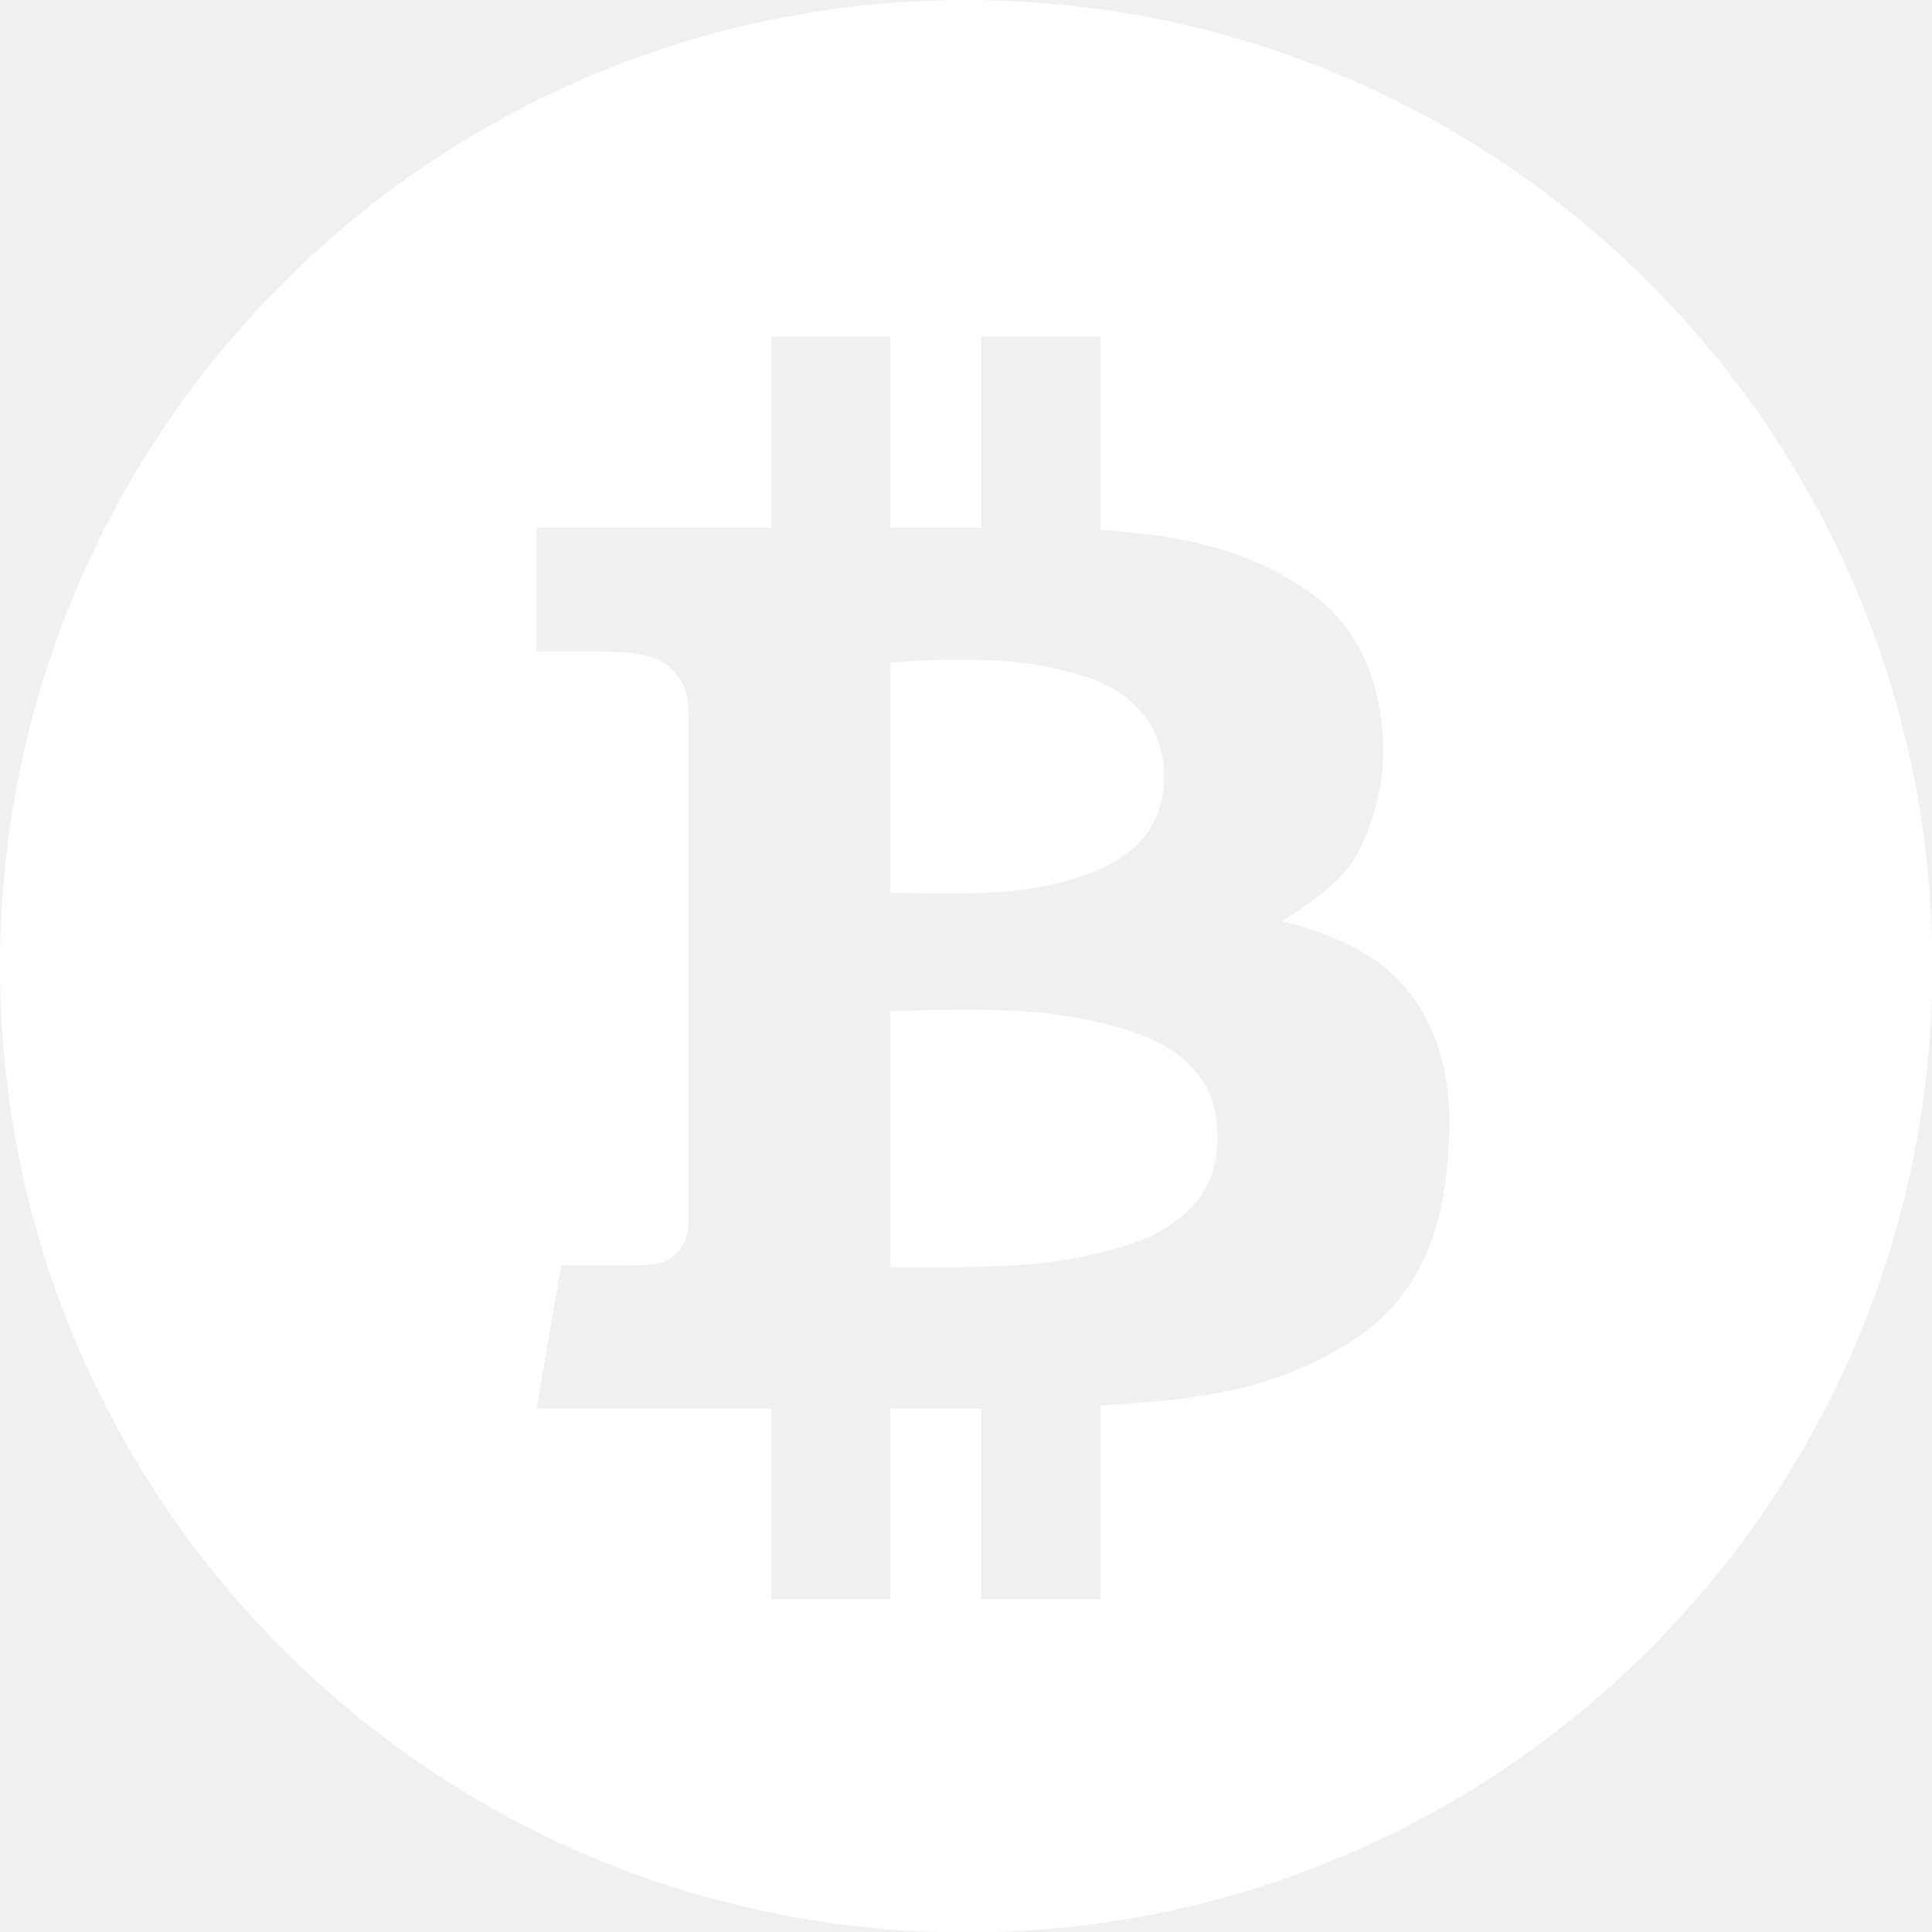
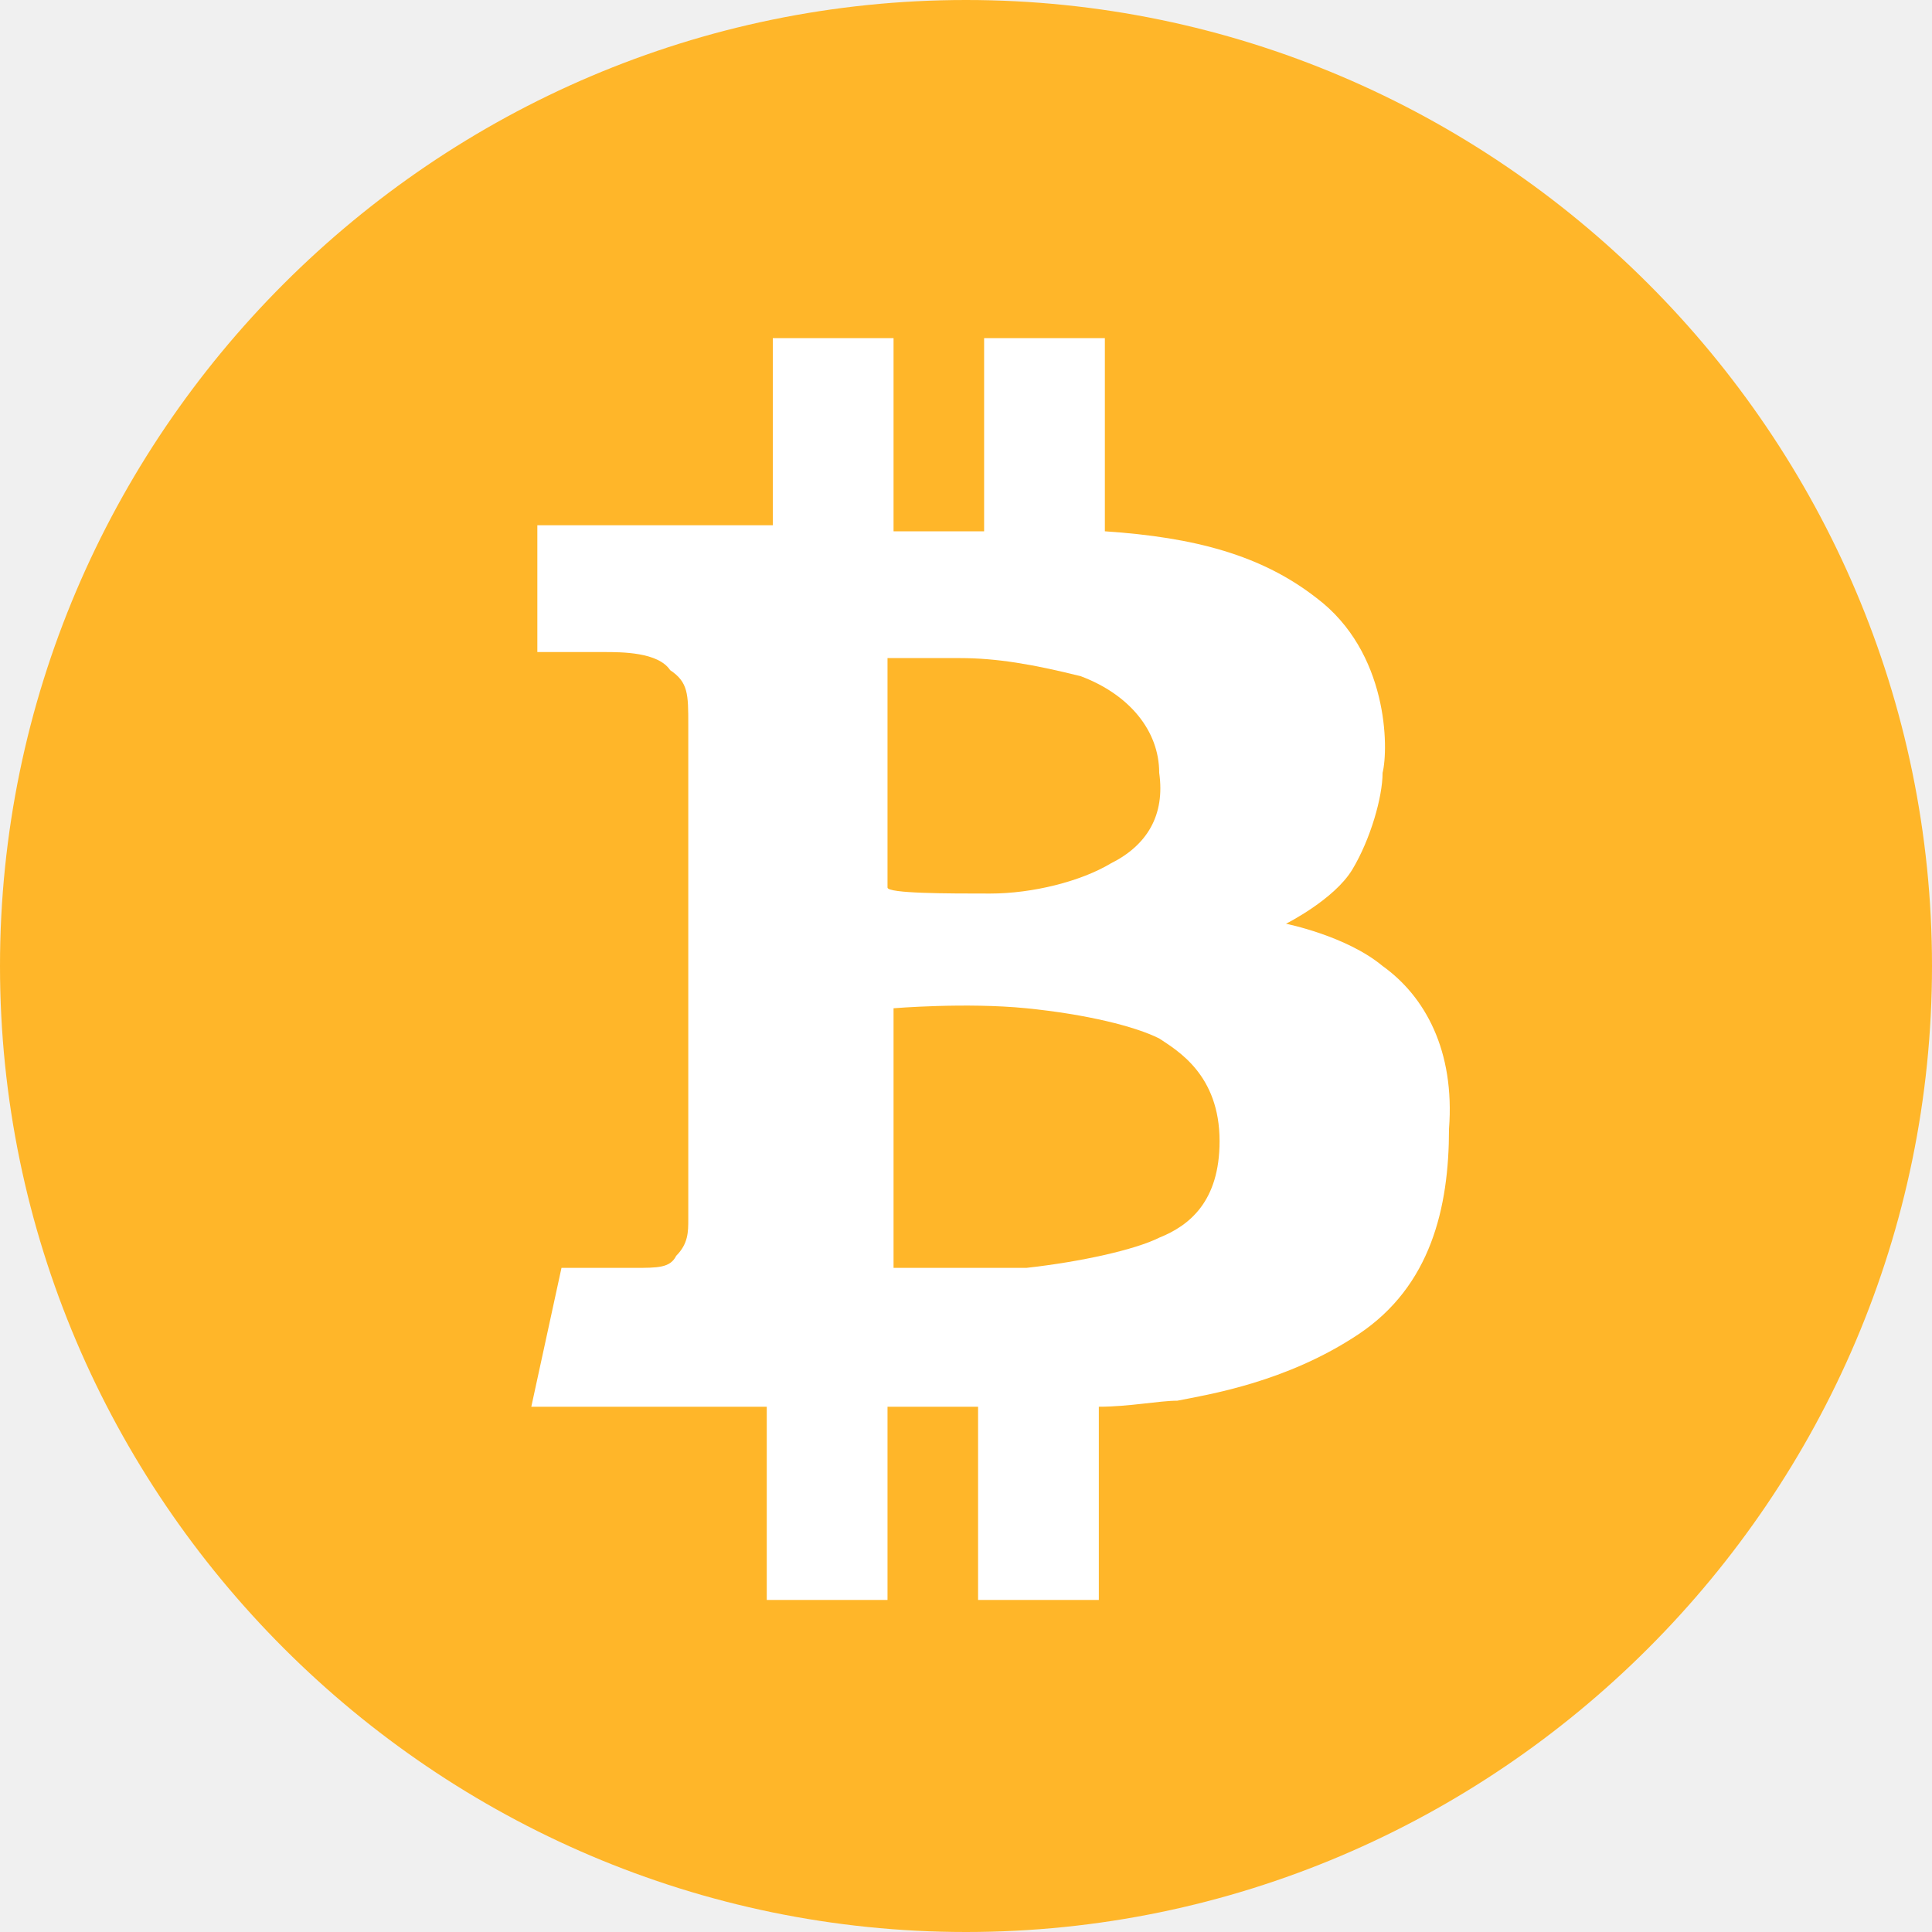
- <svg xmlns="http://www.w3.org/2000/svg" enable-background="new 0 0 226.777 226.777" height="32px" id="Layer_1" version="1.1" viewBox="0 0 226.777 226.777" width="32px" xml:space="preserve">
-   <g id="BTC_2_" fill="#FFFFFF">
-     <path d="M135.715,122.244c-2.614-1.31-8.437-3.074-15.368-3.533c-6.934-0.458-15.828,0-15.828,0v30.02c0,0,9.287,0.198,15.503-0.26   c6.21-0.458,12.621-2.027,15.826-3.795c3.203-1.766,7.063-4.513,7.063-11.379C142.911,126.428,138.332,123.552,135.715,122.244z" />
-     <path d="M116.16,104.779c5.104-0.197,10.532-1.373,14.453-3.532c3.925-2.158,6.148-5.557,6.02-10.66   c-0.134-5.102-3.532-9.418-9.287-11.186c-5.757-1.766-9.613-1.897-13.998-1.962c-4.382-0.064-8.83,0.328-8.83,0.328v27.012   C104.519,104.779,111.059,104.976,116.16,104.779z" />
-     <path d="M113.413,0C50.777,0,0,50.776,0,113.413c0,62.636,50.777,113.413,113.413,113.413s113.411-50.777,113.411-113.413   C226.824,50.776,176.049,0,113.413,0z M159.591,156.777c-8.44,5.887-17.465,6.935-21.455,7.456   c-1.969,0.259-5.342,0.532-8.959,0.744v22.738h-13.998v-22.37c-2.615,0-6.361,0-10.66,0v22.37H90.522v-22.37   c-13.852,0-27.535,0-27.535,0l2.877-16.812c0,0,5.559,0,8.371,0c2.814,0,3.989-0.261,5.166-1.372   c1.177-1.113,1.439-2.812,1.439-4.188c0-1.373,0-54.286,0-57.916c0-3.628-0.295-4.61-1.963-6.473   c-1.668-1.867-5.591-2.112-7.8-2.112c-2.207,0-8.091,0-8.091,0V61.939c0,0,13.246,0,27.535,0V39.505h13.996v22.434   c3.889,0,7.537,0,10.66,0V39.505h13.998v22.703c10.435,0.647,18.203,2.635,24.983,7.645c8.766,6.475,8.306,17.724,8.11,20.406   c-0.195,2.682-1.372,7.85-3.729,11.183c-2.352,3.337-8.108,6.673-8.108,6.673s6.801,1.438,11.578,5.036   c4.771,3.598,8.307,9.941,8.106,19.229C169.923,141.668,168.027,150.891,159.591,156.777z" />
+ <svg xmlns="http://www.w3.org/2000/svg" version="1.1" id="Layer_1" x="0px" y="0px" viewBox="0 0 32 32" style="enable-background:new 0 0 32 32;" xml:space="preserve">
+   <style type="text/css">
+ 	.st0{fill:#FFFFFF;}
+ 	.st1{fill:#FFB629;}
+ </style>
+   <g id="BTC_2_">
+     <path class="st0" d="M16,2.3C8.4,2.3,2.3,8.4,2.3,16c0,7.6,6.2,13.7,13.7,13.7S29.7,23.6,29.7,16C29.7,8.4,23.6,2.3,16,2.3z" />
+     <path class="st1" d="M19.2,17.2c-0.4-0.2-1.2-0.4-2.2-0.5c-1-0.1-2.2,0-2.2,0V21c0,0,1.3,0,2.2,0c0.9-0.1,1.8-0.3,2.2-0.5   c0.5-0.2,1-0.6,1-1.6C20.2,17.8,19.5,17.4,19.2,17.2z" />
+     <path class="st1" d="M16.4,14.8c0.7,0,1.5-0.2,2-0.5c0.6-0.3,0.9-0.8,0.8-1.5c0-0.7-0.5-1.3-1.3-1.6c-0.8-0.2-1.4-0.3-2-0.3   c-0.6,0-1.2,0-1.2,0v3.8C14.7,14.8,15.7,14.8,16.4,14.8z" />
+     <path class="st1" d="M16,0C7.2,0,0,7.2,0,16c0,8.8,7.2,16,16,16s16-7.2,16-16C32,7.2,24.8,0,16,0z M22.5,22.1c-1.2,0.8-2.5,1-3,1.1   c-0.3,0-0.8,0.1-1.3,0.1v3.2h-2v-3.2c-0.4,0-0.9,0-1.5,0v3.2h-2v-3.2c-2,0-3.9,0-3.9,0L9.3,21c0,0,0.8,0,1.2,0c0.4,0,0.6,0,0.7-0.2   c0.2-0.2,0.2-0.4,0.2-0.6c0-0.2,0-7.7,0-8.2c0-0.5,0-0.7-0.3-0.9c-0.2-0.3-0.8-0.3-1.1-0.3c-0.3,0-1.1,0-1.1,0V8.7c0,0,1.9,0,3.9,0   V5.6h2v3.2c0.5,0,1.1,0,1.5,0V5.6h2v3.2c1.5,0.1,2.6,0.4,3.5,1.1c1.2,0.9,1.2,2.5,1.1,2.9c0,0.4-0.2,1.1-0.5,1.6   c-0.3,0.5-1.1,0.9-1.1,0.9s1,0.2,1.6,0.7c0.7,0.5,1.2,1.4,1.1,2.7C24,20,23.7,21.3,22.5,22.1z" />
  </g>
</svg>
